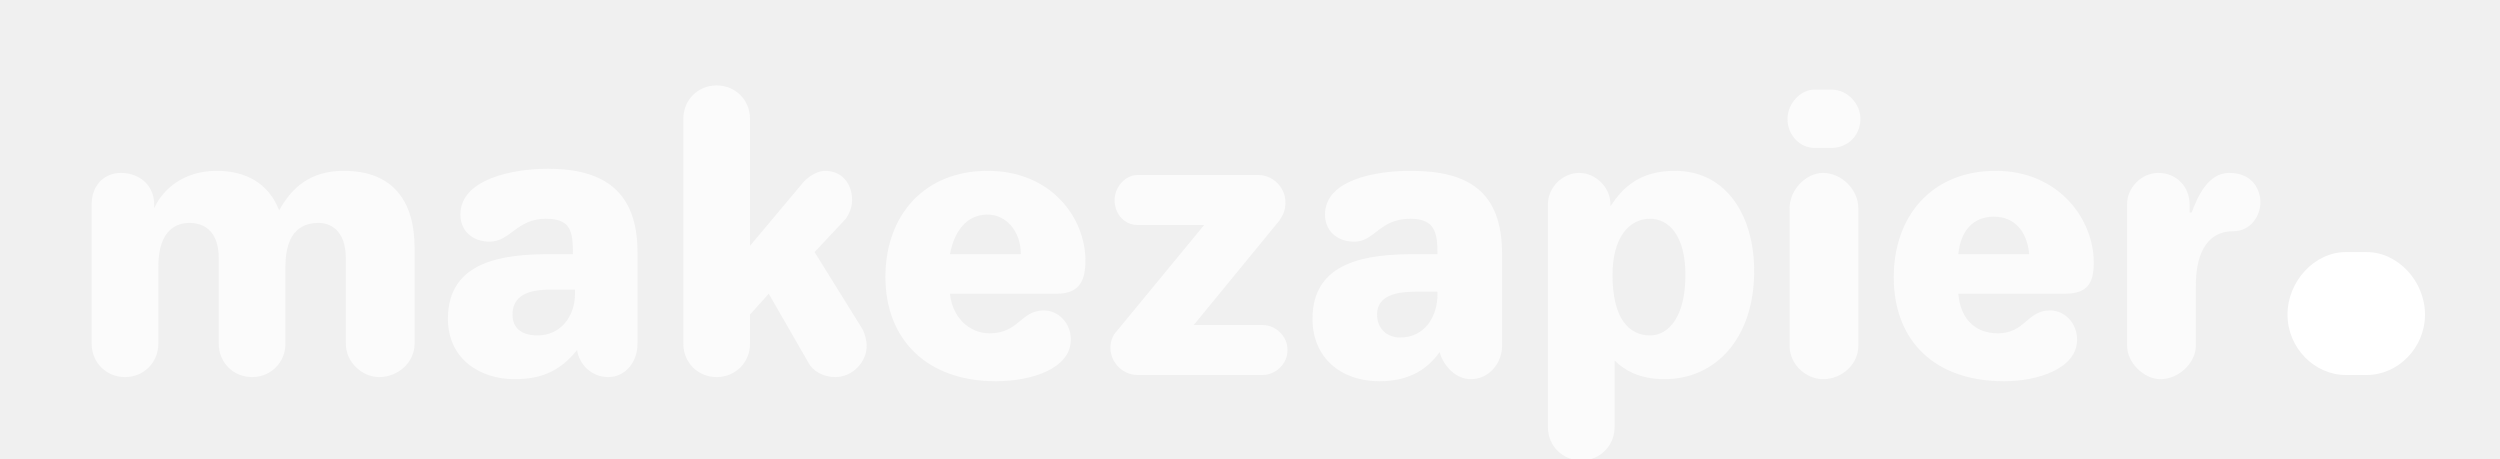
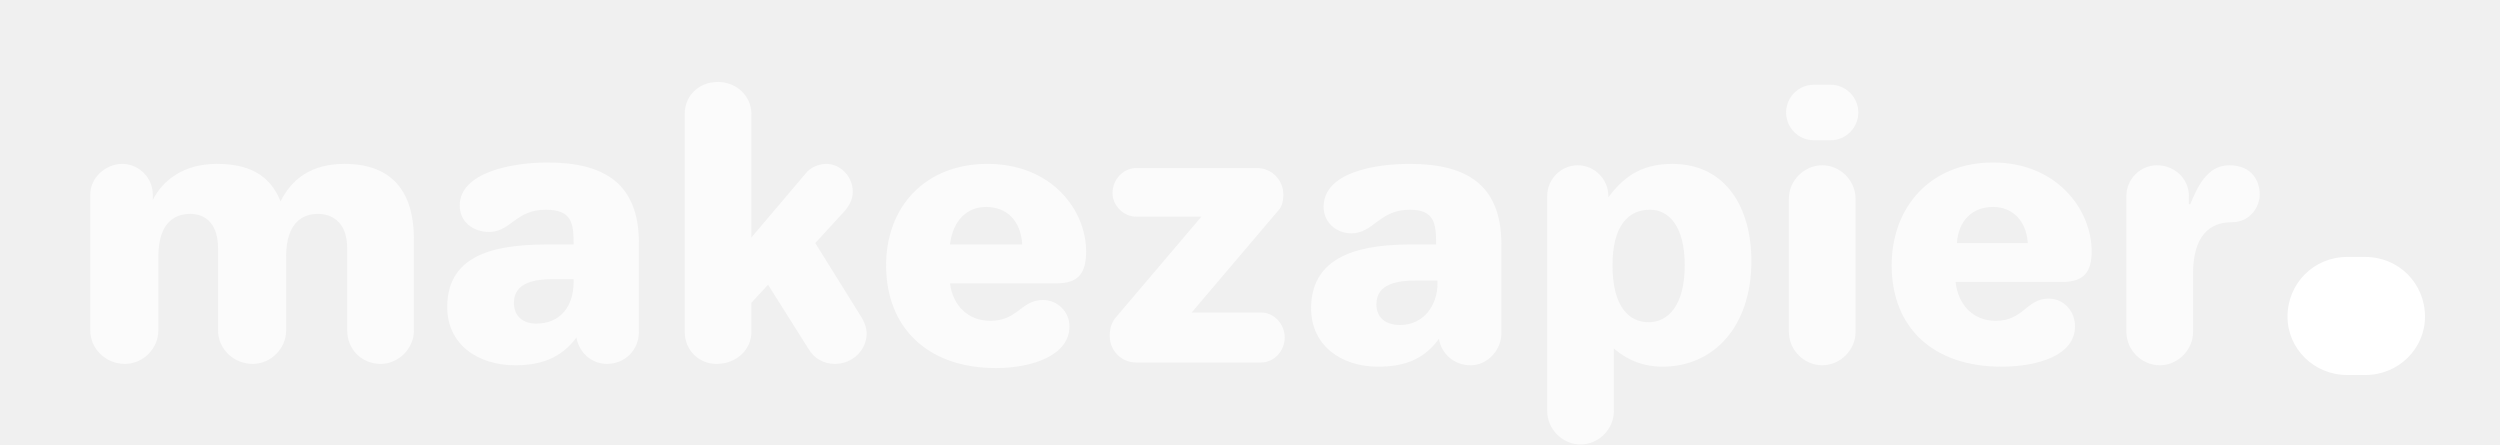
- <svg xmlns="http://www.w3.org/2000/svg" version="1.2" viewBox="0 0 120 22" width="120" height="22">
+ <svg xmlns="http://www.w3.org/2000/svg" version="1.2" viewBox="0 0 180 32" width="180" height="32">
  <style>
		.s0 { fill: #fbfbfb } 
		.s1 { fill: #ffffff } 
	</style>
-   <path id="makezapier" class="s0" aria-label="makezapier" d="m4.4 16.5c0 0.9 0.7 1.6 1.6 1.6 0.9 0 1.6-0.7 1.6-1.6v-3.7c0-1.8 0.9-2.1 1.5-2.1 0.6 0 1.4 0.3 1.4 1.7v4.1c0 0.9 0.7 1.6 1.6 1.6 0.9 0 1.6-0.7 1.6-1.6v-3.7c0-1.8 0.9-2.1 1.6-2.1 0.5 0 1.3 0.3 1.3 1.7v4.1c0 0.9 0.8 1.6 1.6 1.6 0.9 0 1.7-0.7 1.7-1.6v-4.6c0-2.2-1-3.7-3.4-3.7-1.6 0-2.5 0.8-3.1 1.9-0.5-1.3-1.6-1.9-3-1.9-1.6 0-2.6 0.9-3 1.8v-0.2c0-0.9-0.7-1.5-1.6-1.5-0.8 0-1.4 0.6-1.4 1.5zm17.1-1.2c0 1.9 1.5 2.9 3.2 2.9 1.3 0 2.2-0.4 3-1.4 0.1 0.7 0.7 1.3 1.5 1.3 0.8 0 1.4-0.7 1.4-1.6v-4.4c0-2.9-1.6-4-4.3-4-1.7 0-4.2 0.5-4.2 2.2 0 0.8 0.6 1.3 1.4 1.3 1 0 1.3-1.1 2.7-1.1 1.2 0 1.3 0.6 1.3 1.7h-1.1c-2.2 0-4.9 0.3-4.9 3.1zm3.1-0.2c0-1.1 1.1-1.2 1.9-1.2h1.1v0.2c0 1.1-0.7 2-1.8 2-0.7 0-1.2-0.3-1.2-1zm8.2 1.4c0 0.9 0.7 1.6 1.6 1.6 0.9 0 1.6-0.7 1.6-1.6v-1.4l0.9-1 1.9 3.3c0.2 0.4 0.7 0.7 1.3 0.7 0.8 0 1.5-0.7 1.5-1.5 0-0.3-0.1-0.6-0.2-0.8l-2.3-3.7 1.5-1.6c0.2-0.3 0.3-0.6 0.3-0.9 0-0.8-0.5-1.4-1.3-1.4-0.3 0-0.7 0.2-1 0.5l-2.6 3.1v-6.1c0-0.9-0.7-1.6-1.6-1.6-0.9 0-1.6 0.7-1.6 1.6zm9.7-3.2c0 3 2 5 5.3 5 1.7 0 3.6-0.6 3.6-2 0-0.8-0.6-1.4-1.3-1.4-1.1 0-1.2 1.1-2.6 1.1-1 0-1.8-0.8-1.9-1.9h5.1c1.1 0 1.4-0.6 1.4-1.6 0-2-1.6-4.3-4.7-4.3-3 0-4.9 2.1-4.9 5.1zm3.1-1.1c0.2-1.1 0.8-1.9 1.8-1.9 0.9 0 1.6 0.8 1.6 1.9zm7.7 4.5c0 0.7 0.6 1.3 1.3 1.3h6c0.6 0 1.2-0.5 1.2-1.2 0-0.7-0.6-1.2-1.2-1.2h-3.3l4.1-5c0.2-0.3 0.3-0.5 0.3-0.9 0-0.7-0.6-1.3-1.3-1.3h-5.8c-0.6 0-1.1 0.6-1.1 1.2 0 0.7 0.5 1.2 1.1 1.2h3.2l-4.2 5.1c-0.2 0.2-0.3 0.5-0.3 0.8zm9.7-1.4c0 1.9 1.4 3 3.2 3 1.2 0 2.2-0.4 2.9-1.4 0.2 0.7 0.8 1.3 1.5 1.3 0.9 0 1.5-0.8 1.5-1.6v-4.4c0-3-1.6-4-4.4-4-1.6 0-4.1 0.4-4.1 2.1 0 0.8 0.6 1.3 1.4 1.3 1 0 1.2-1.1 2.7-1.1 1.2 0 1.3 0.7 1.3 1.7h-1.1c-2.2 0-4.9 0.3-4.9 3.1zm3.1-0.2c0-1 1.1-1.1 1.9-1.1h1v0.1c0 1.1-0.6 2.1-1.8 2.1-0.6 0-1.1-0.4-1.1-1.1zm8.2 5.4c0 0.9 0.7 1.6 1.6 1.6 0.9 0 1.6-0.7 1.6-1.6v-3.2c0.4 0.4 1.1 0.9 2.4 0.9 2.4 0 4.3-1.9 4.3-5.2 0-2.6-1.3-4.8-3.8-4.8-1.7 0-2.5 0.8-3.1 1.7v-0.1c0-0.8-0.7-1.5-1.5-1.5-0.8 0-1.5 0.7-1.5 1.5zm3.1-7.3c0-1.8 0.8-2.7 1.8-2.7 0.9 0 1.7 0.8 1.7 2.7 0 2-0.8 2.9-1.7 2.9-1 0-1.8-0.8-1.8-2.9zm8.4-7.5c0 0.8 0.6 1.4 1.3 1.4h0.8c0.8 0 1.4-0.6 1.4-1.4 0-0.7-0.6-1.4-1.4-1.4h-0.8c-0.7 0-1.3 0.7-1.3 1.4zm0.1 10.9c0 0.9 0.8 1.6 1.6 1.6 0.9 0 1.7-0.7 1.7-1.6v-6.6c0-0.9-0.8-1.7-1.7-1.7-0.8 0-1.6 0.8-1.6 1.7zm5-3.3c0 3.1 2 5 5.3 5 1.6 0 3.5-0.6 3.5-2 0-0.8-0.6-1.4-1.3-1.4-1.1 0-1.2 1.1-2.5 1.1-1.1 0-1.8-0.7-1.9-1.9h5.1c1.1 0 1.4-0.5 1.4-1.5 0-2.1-1.7-4.4-4.7-4.4-3.1 0-4.9 2.2-4.9 5.1zm3.1-1.1c0.1-1.1 0.7-1.8 1.7-1.8 1 0 1.6 0.7 1.7 1.8zm8.1 4.4c0 0.8 0.8 1.6 1.6 1.6 0.9 0 1.7-0.8 1.7-1.6v-2.9c0-1.3 0.4-2.6 1.8-2.6 0.8 0 1.3-0.7 1.3-1.4 0-0.5-0.3-1.4-1.5-1.4-1 0-1.5 1.1-1.8 1.9h-0.1v-0.4c0-0.8-0.6-1.5-1.5-1.5-0.8 0-1.5 0.7-1.5 1.5z" />
-   <path id="." class="s1" aria-label="." d="m109.8 15.1c0 1.6 1.3 2.9 2.8 2.9h1c1.5 0 2.8-1.3 2.8-2.9 0-1.6-1.3-3-2.8-3h-1c-1.5 0-2.8 1.4-2.8 3z" />
+   <path id="makezapier" class="s0" aria-label="makezapier" d="m6.5 23.8c0 1.3 1.1 2.4 2.5 2.4 1.3 0 2.4-1.1 2.4-2.4v-5.3c0-2.6 1.3-3.1 2.3-3.1 0.8 0 2 0.4 2 2.5v5.9c0 1.3 1.1 2.4 2.5 2.4 1.3 0 2.4-1.1 2.4-2.4v-5.3c0-2.6 1.3-3.1 2.3-3.1 0.8 0 2.1 0.4 2.1 2.5v5.9c0 1.3 1 2.4 2.4 2.4 1.3 0 2.4-1.1 2.4-2.4v-6.6c0-3.2-1.4-5.4-5-5.4-2.4 0-3.8 1.1-4.6 2.7-0.8-2-2.4-2.7-4.6-2.7-2.4 0-3.9 1.2-4.6 2.6v-0.4c0-1.2-1-2.2-2.2-2.2-1.2 0-2.3 1-2.3 2.2zm25.7-1.7c0 2.7 2.2 4.2 4.9 4.2 1.8 0 3.3-0.5 4.4-2 0.2 1.1 1.1 1.9 2.2 1.9 1.3 0 2.3-1 2.3-2.3v-6.4c0-4.3-2.5-5.8-6.6-5.8-2.5 0-6.3 0.7-6.3 3.1 0 1.2 1 1.9 2.1 1.9 1.6 0 1.9-1.6 4.1-1.6 1.9 0 2 1 2 2.5h-1.7c-3.3 0-7.4 0.4-7.4 4.5zm4.8-0.3c0-1.5 1.6-1.7 2.8-1.7h1.5v0.2c0 1.7-0.9 3-2.7 3-0.9 0-1.6-0.5-1.6-1.5zm12.3 2.1c0 1.3 1 2.3 2.3 2.3 1.4 0 2.5-1 2.5-2.3v-2.1l1.2-1.3 2.9 4.6c0.4 0.7 1.1 1.1 1.9 1.1 1.3 0 2.3-1 2.3-2.2 0-0.4-0.2-0.9-0.4-1.2l-3.3-5.3 2.2-2.4c0.3-0.4 0.5-0.8 0.5-1.3 0-1.1-0.9-2-1.9-2-0.6 0-1.2 0.3-1.5 0.7l-3.9 4.6v-8.9c0-1.3-1.1-2.3-2.4-2.3-1.4 0-2.4 1-2.4 2.3zm14.5-4.8c0 4.5 3 7.4 7.9 7.4 2.6 0 5.3-0.9 5.3-3 0-1.1-0.9-1.9-1.9-1.9-1.6 0-1.8 1.5-3.8 1.5-1.6 0-2.7-1.1-2.9-2.7h7.7c1.6 0 2.1-0.8 2.1-2.3 0-3-2.5-6.3-7.1-6.3-4.5 0-7.3 3.1-7.3 7.3zm4.6-1.5c0.2-1.7 1.2-2.7 2.6-2.7 1.5 0 2.5 1 2.6 2.7zm11.5 6.6c0 1 0.8 1.9 1.9 1.9h9c0.9 0 1.7-0.8 1.7-1.8 0-1-0.8-1.8-1.7-1.8h-5l6.2-7.3c0.3-0.3 0.4-0.7 0.4-1.2 0-1-0.8-1.9-1.9-1.9h-8.7c-0.9 0-1.7 0.8-1.7 1.8 0 0.9 0.8 1.7 1.7 1.7h4.7l-6.2 7.3c-0.3 0.4-0.4 0.8-0.4 1.3zm14.5-2c0 2.7 2.2 4.2 4.8 4.2 1.9 0 3.3-0.5 4.4-2 0.2 1.1 1.1 1.9 2.3 1.9 1.2 0 2.2-1.1 2.2-2.3v-6.4c0-4.3-2.5-5.8-6.6-5.8-2.5 0-6.2 0.6-6.2 3.1 0 1.1 0.9 1.9 2 1.9 1.6 0 2-1.7 4.2-1.7 1.8 0 1.9 1 1.9 2.5h-1.7c-3.2 0-7.3 0.5-7.3 4.6zm4.7-0.3c0-1.5 1.6-1.7 2.8-1.7h1.6v0.2c0 1.6-1 3-2.7 3-1 0-1.7-0.5-1.7-1.5zm12.3 7.7c0 1.3 1.1 2.4 2.4 2.4 1.3 0 2.4-1.1 2.4-2.4v-4.5c0.5 0.4 1.6 1.3 3.5 1.3 3.7 0 6.4-2.9 6.4-7.6 0-3.8-1.8-7-5.7-7-2.4 0-3.6 1.1-4.6 2.4v-0.1c0-1.2-1-2.2-2.2-2.2-1.2 0-2.2 1-2.2 2.2zm4.7-10.5c0-2.8 1.1-4 2.7-4 1.3 0 2.5 1.1 2.5 4 0 2.9-1.2 4.1-2.6 4.1-1.4 0-2.6-1.1-2.6-4.1zm12.5-11c0 1.1 0.9 2 2 2h1.2c1.1 0 2-0.9 2-2 0-1.1-0.9-2-2-2h-1.2c-1.1 0-2 0.9-2 2zm0.2 15.8c0 1.3 1.1 2.4 2.4 2.4 1.3 0 2.4-1.1 2.4-2.4v-9.6c0-1.3-1.1-2.4-2.4-2.4-1.3 0-2.4 1.1-2.4 2.4zm7.4-4.8c0 4.5 3 7.3 7.9 7.3 2.6 0 5.3-0.8 5.3-2.9 0-1.1-0.8-2-1.9-2-1.6 0-1.8 1.6-3.8 1.6-1.6 0-2.7-1.1-2.9-2.8h7.7c1.6 0 2.1-0.8 2.1-2.2 0-3-2.5-6.4-7.1-6.4-4.5 0-7.3 3.2-7.3 7.4zm4.7-1.6c0.1-1.6 1.1-2.6 2.6-2.6 1.4 0 2.4 1 2.5 2.6zm12.2 6.4c0 1.3 1.1 2.4 2.4 2.4 1.3 0 2.4-1.1 2.4-2.4v-4.2c0-1.9 0.6-3.7 2.8-3.7 1.3 0 2-1.1 2-2 0-0.9-0.5-2.1-2.2-2.1-1.6 0-2.3 1.6-2.8 2.8h-0.1v-0.6c0-1.2-1-2.2-2.3-2.2-1.2 0-2.2 1-2.2 2.2z" />
+   <path id="." class="s1" aria-label="." d="m164.7 22.8c0 2.3 1.9 4.2 4.3 4.2h1.3c2.4 0 4.3-1.9 4.3-4.2 0-2.4-1.9-4.3-4.3-4.3h-1.3c-2.4 0-4.3 1.9-4.3 4.3z" />
</svg>
